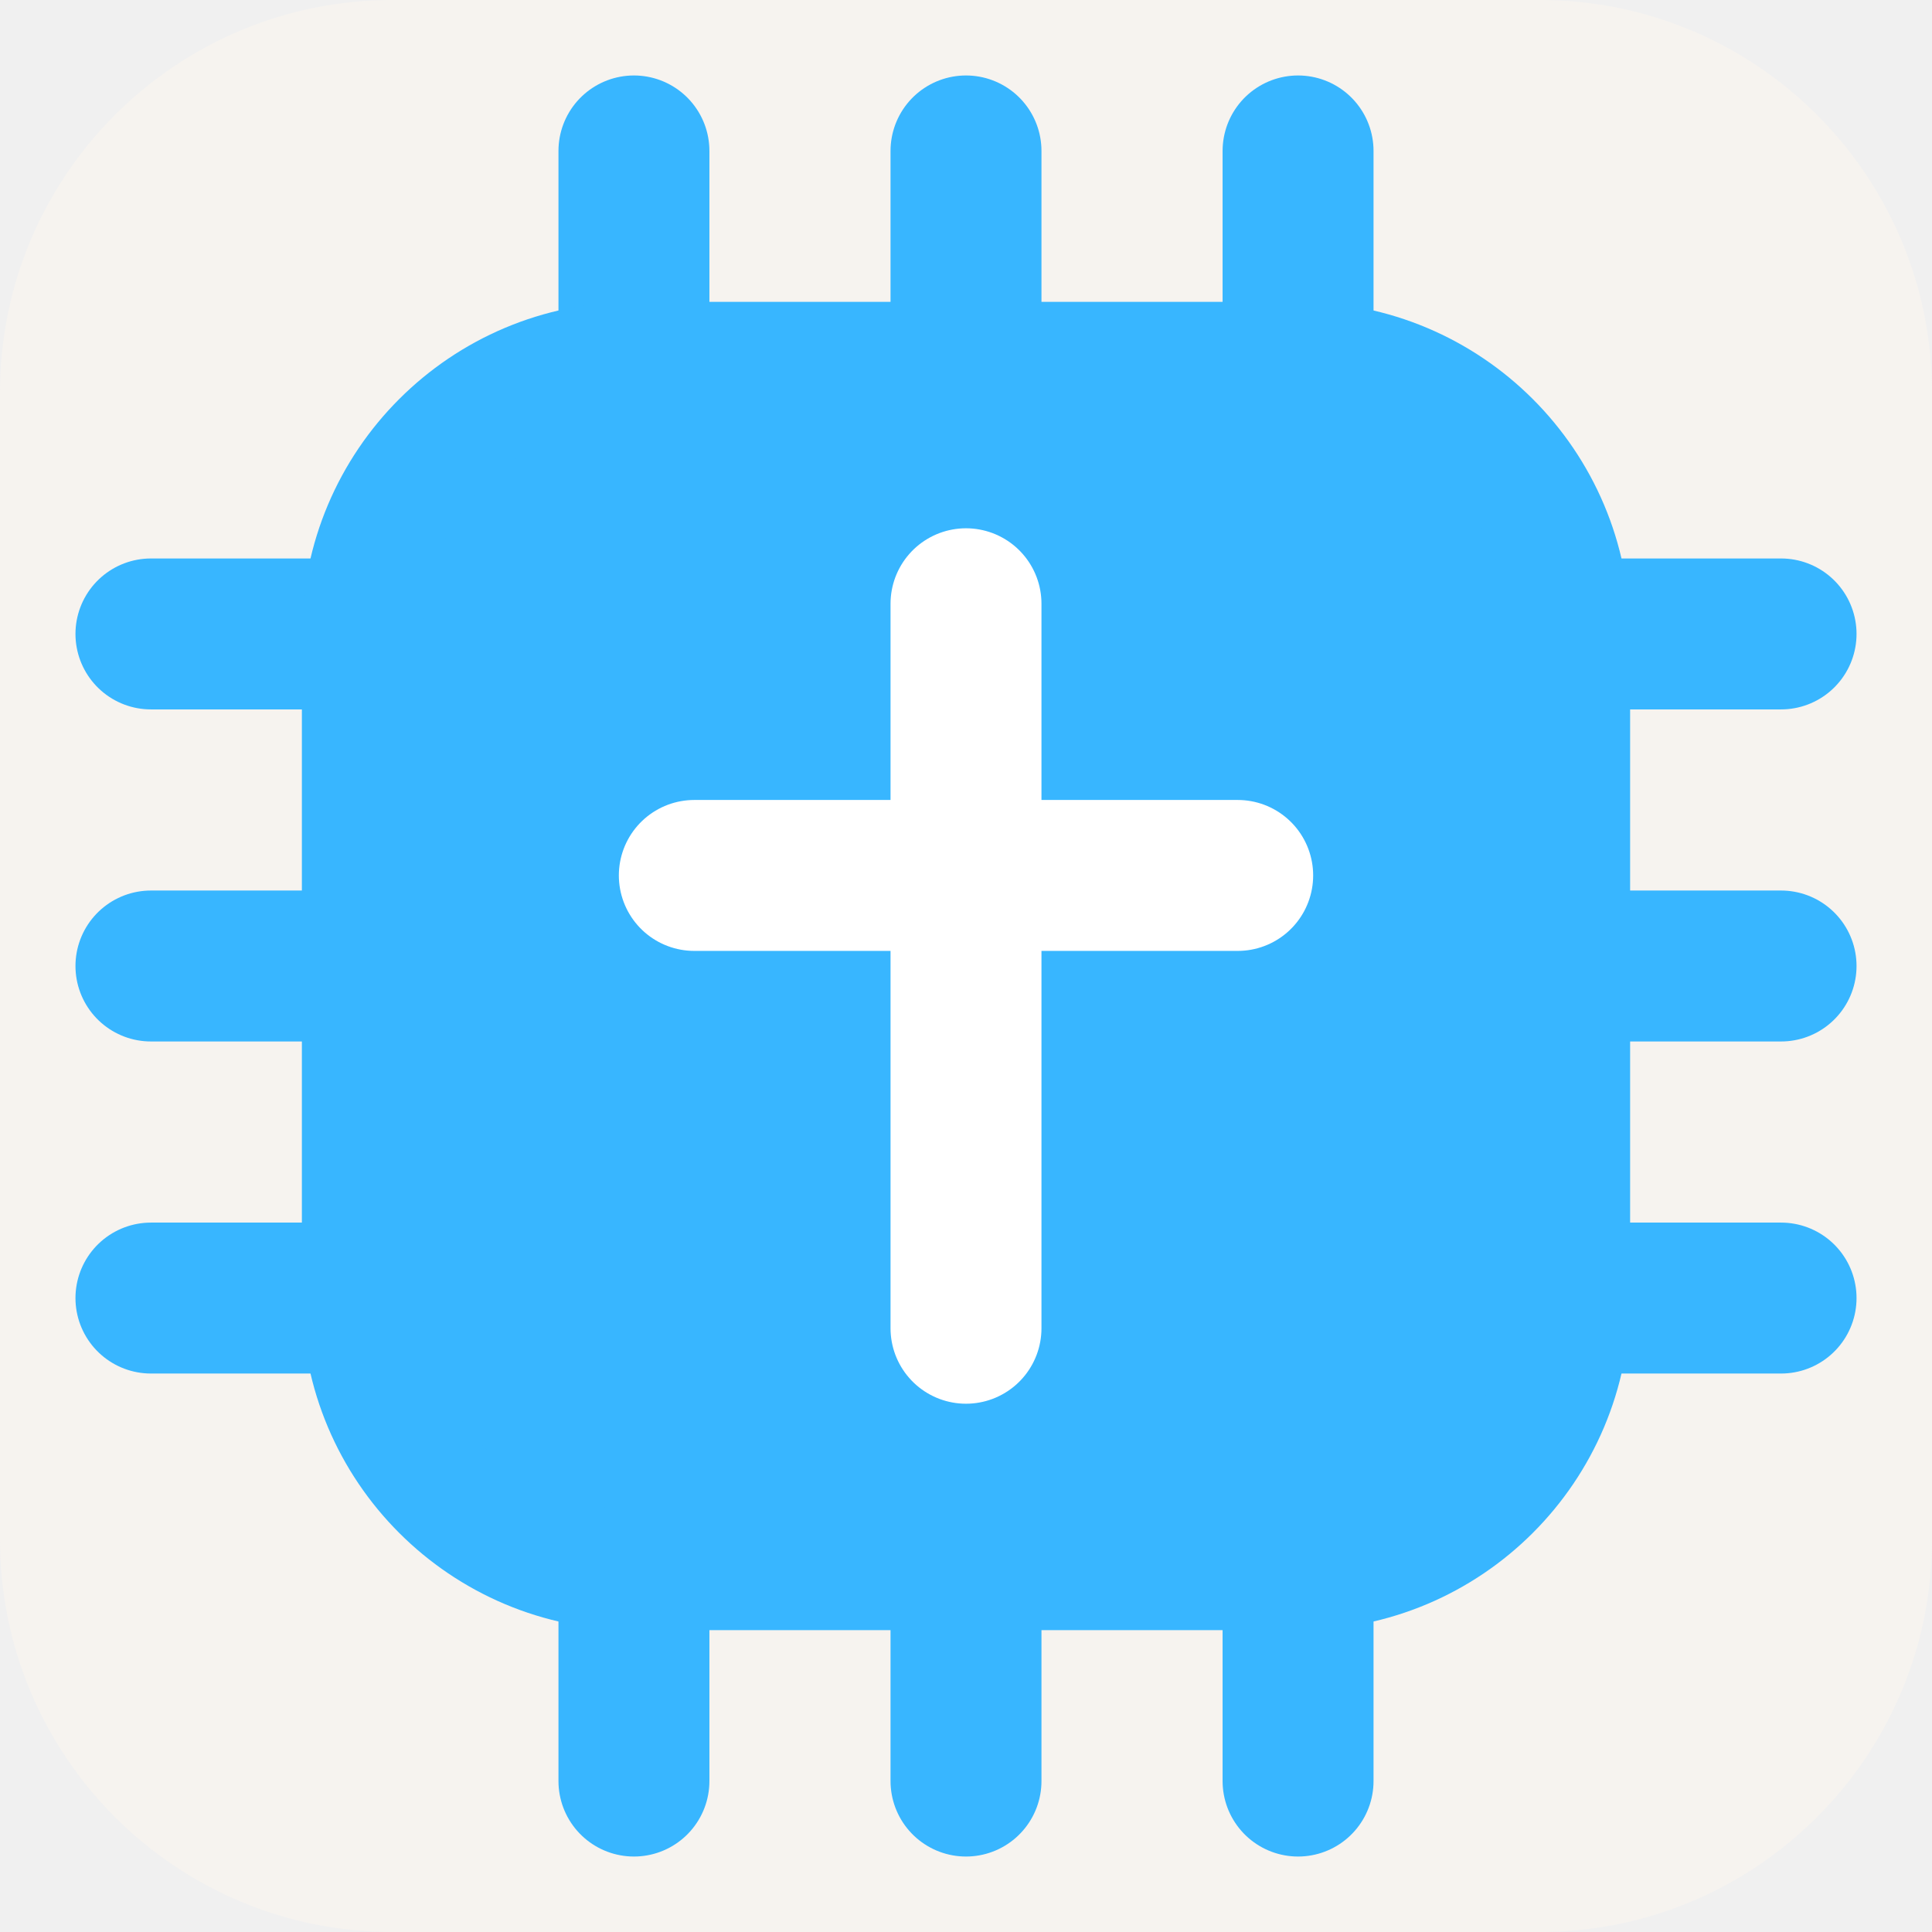
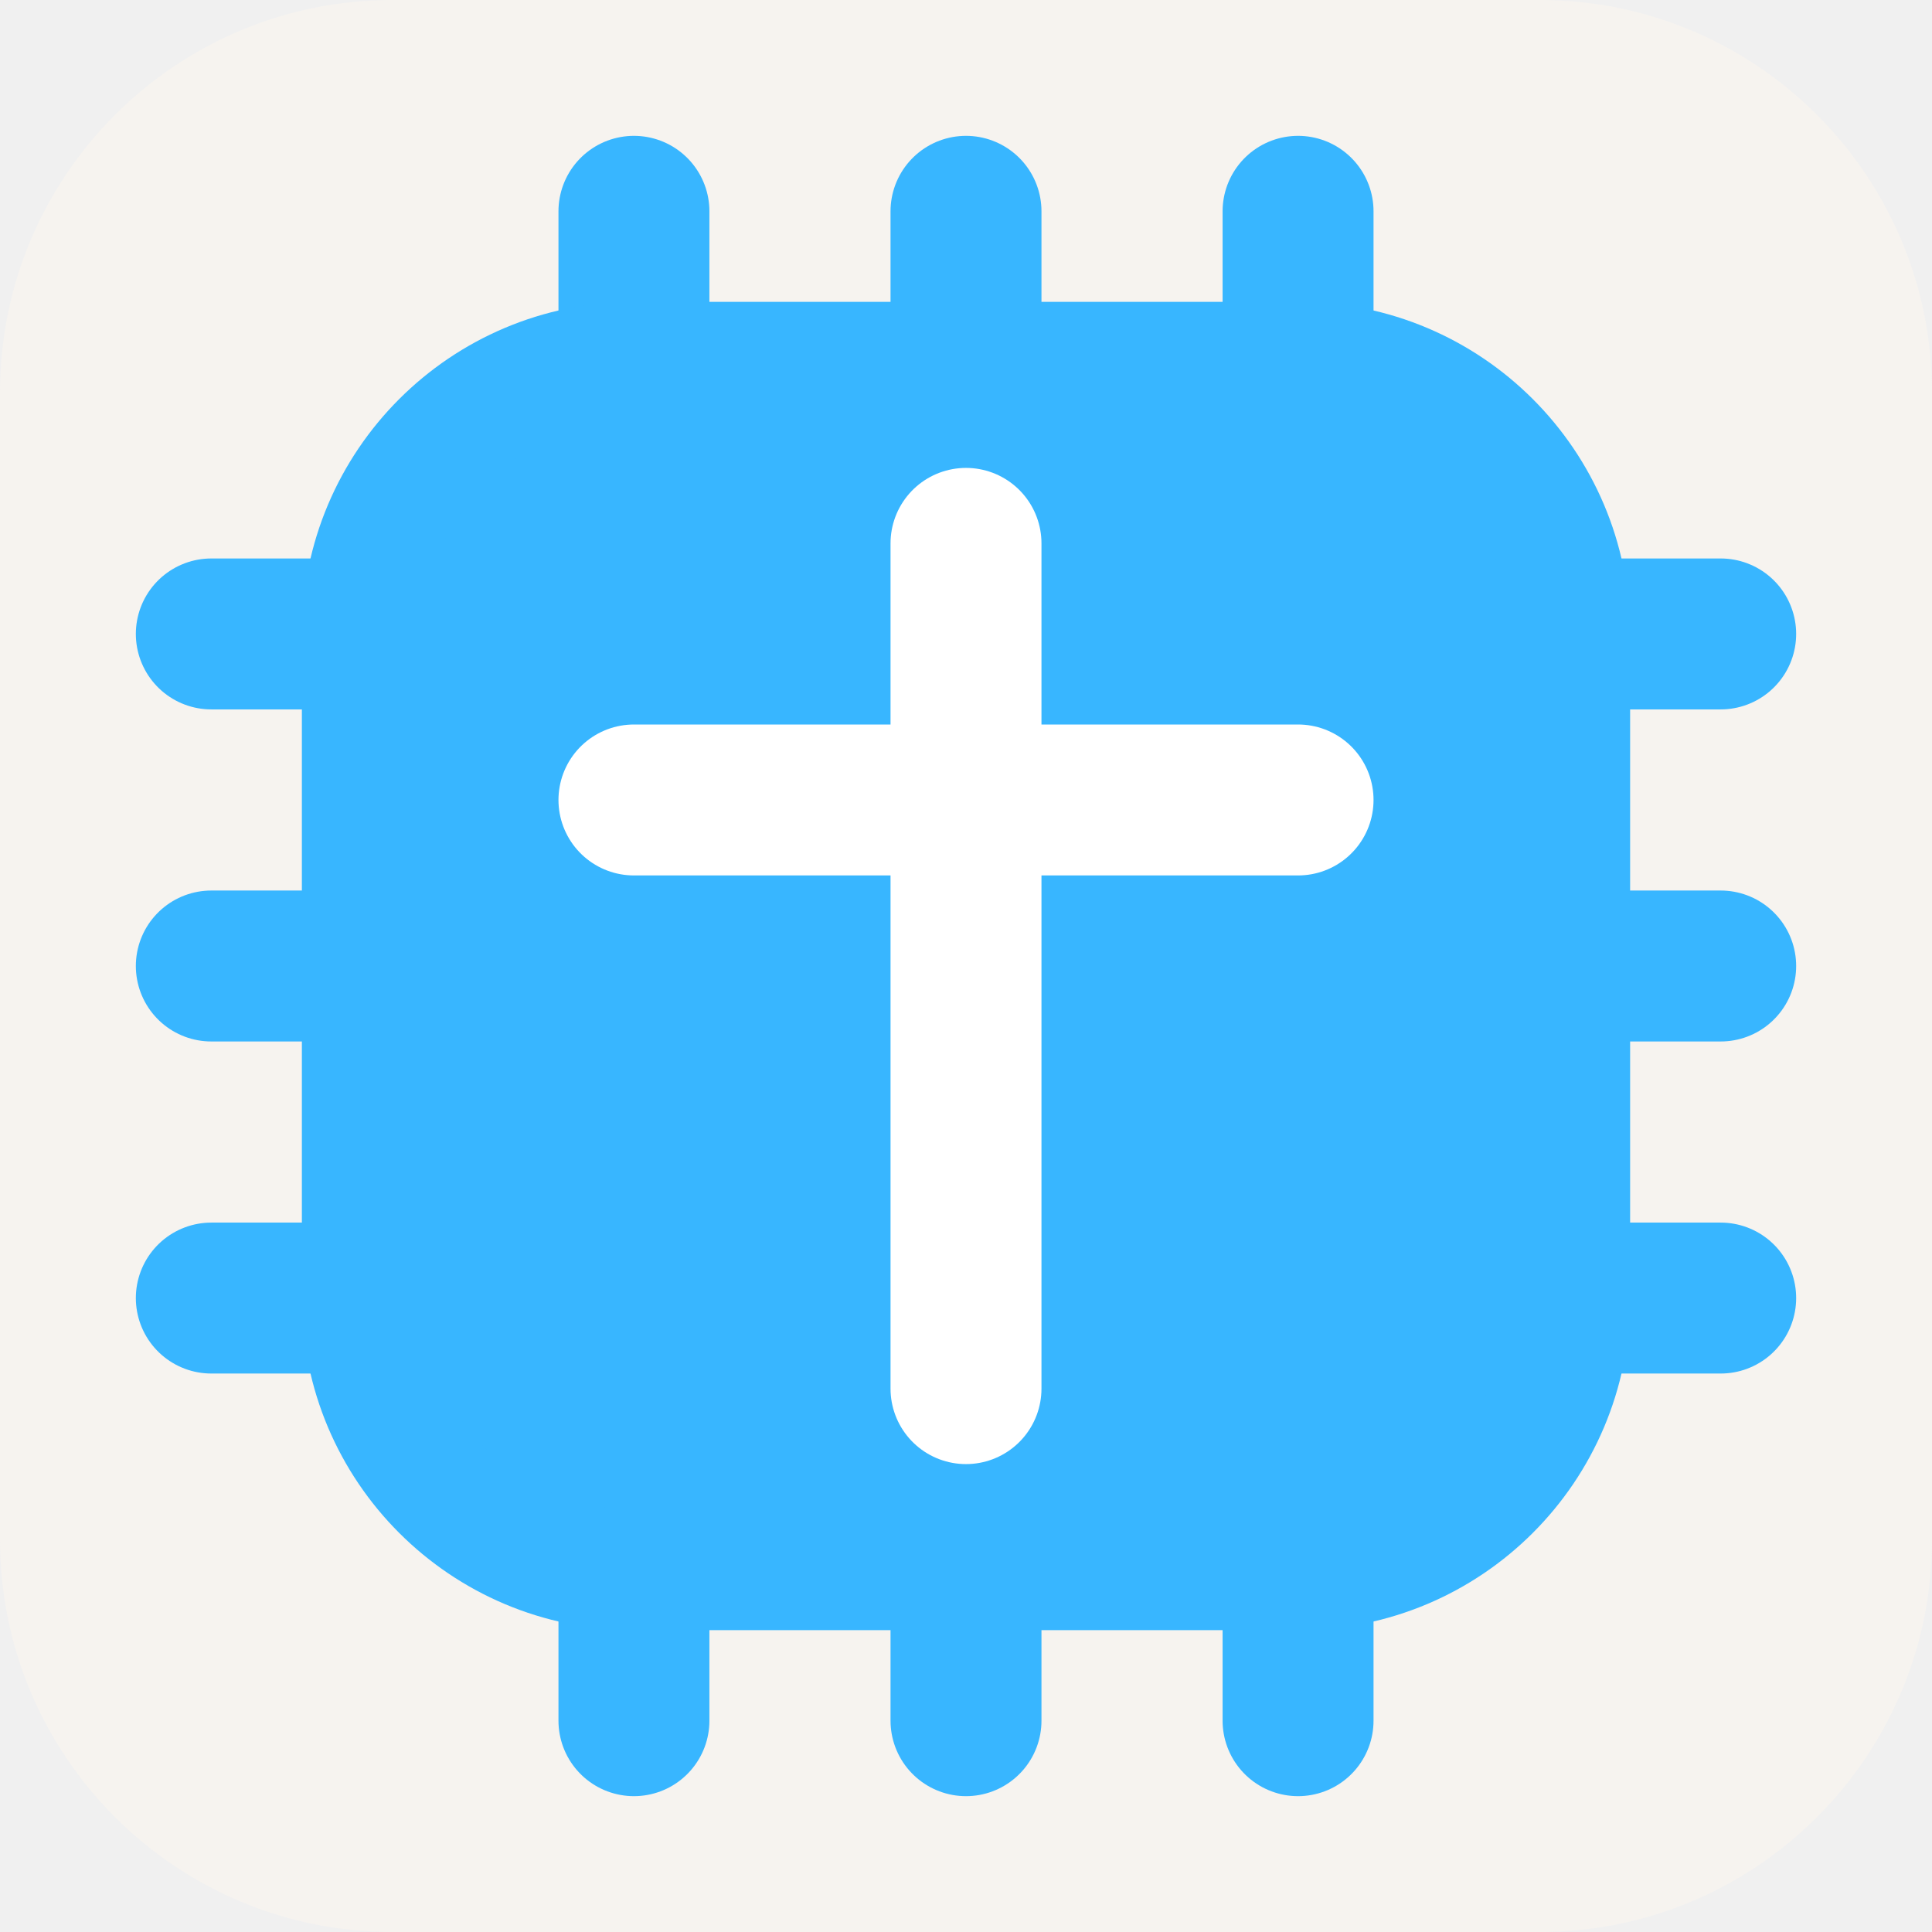
<svg xmlns="http://www.w3.org/2000/svg" viewBox="0 0 128 128" role="img" aria-label="Holy Ghostwriter logo">
  <rect width="128" height="128" rx="26" fill="#f6f3ef" />
  <g fill="none" stroke="#38b6ff" stroke-width="10" stroke-linecap="round" stroke-linejoin="round">
-     <line x1="42" y1="10" x2="42" y2="24" />
-     <line x1="64" y1="10" x2="64" y2="24" />
-     <line x1="86" y1="10" x2="86" y2="24" />
-     <line x1="42" y1="104" x2="42" y2="118" />
-     <line x1="64" y1="104" x2="64" y2="118" />
-     <line x1="86" y1="104" x2="86" y2="118" />
-     <line x1="10" y1="42" x2="24" y2="42" />
-     <line x1="10" y1="64" x2="24" y2="64" />
-     <line x1="10" y1="86" x2="24" y2="86" />
-     <line x1="104" y1="42" x2="118" y2="42" />
-     <line x1="104" y1="64" x2="118" y2="64" />
-     <line x1="104" y1="86" x2="118" y2="86" />
+     <line x1="42" y1="14" x2="42" y2="24" />
+     <line x1="64" y1="14" x2="64" y2="24" />
+     <line x1="86" y1="14" x2="86" y2="24" />
+     <line x1="42" y1="104" x2="42" y2="114" />
+     <line x1="64" y1="104" x2="64" y2="114" />
+     <line x1="86" y1="104" x2="86" y2="114" />
+     <line x1="14" y1="42" x2="24" y2="42" />
+     <line x1="14" y1="64" x2="24" y2="64" />
+     <line x1="14" y1="86" x2="24" y2="86" />
+     <line x1="104" y1="42" x2="114" y2="42" />
+     <line x1="104" y1="64" x2="114" y2="64" />
+     <line x1="104" y1="86" x2="114" y2="86" />
  </g>
  <rect x="24" y="24" width="80" height="80" rx="18" fill="#38b6ff" stroke="#38b6ff" stroke-width="8" />
  <g fill="none" stroke="#ffffff" stroke-width="10" stroke-linecap="round" stroke-linejoin="round">
-     <line x1="64" y1="40" x2="64" y2="88" />
-     <line x1="46" y1="58" x2="82" y2="58" />
+     <line x1="64" y1="36" x2="64" y2="92" />
+     <line x1="42" y1="53" x2="86" y2="53" />
  </g>
</svg>
